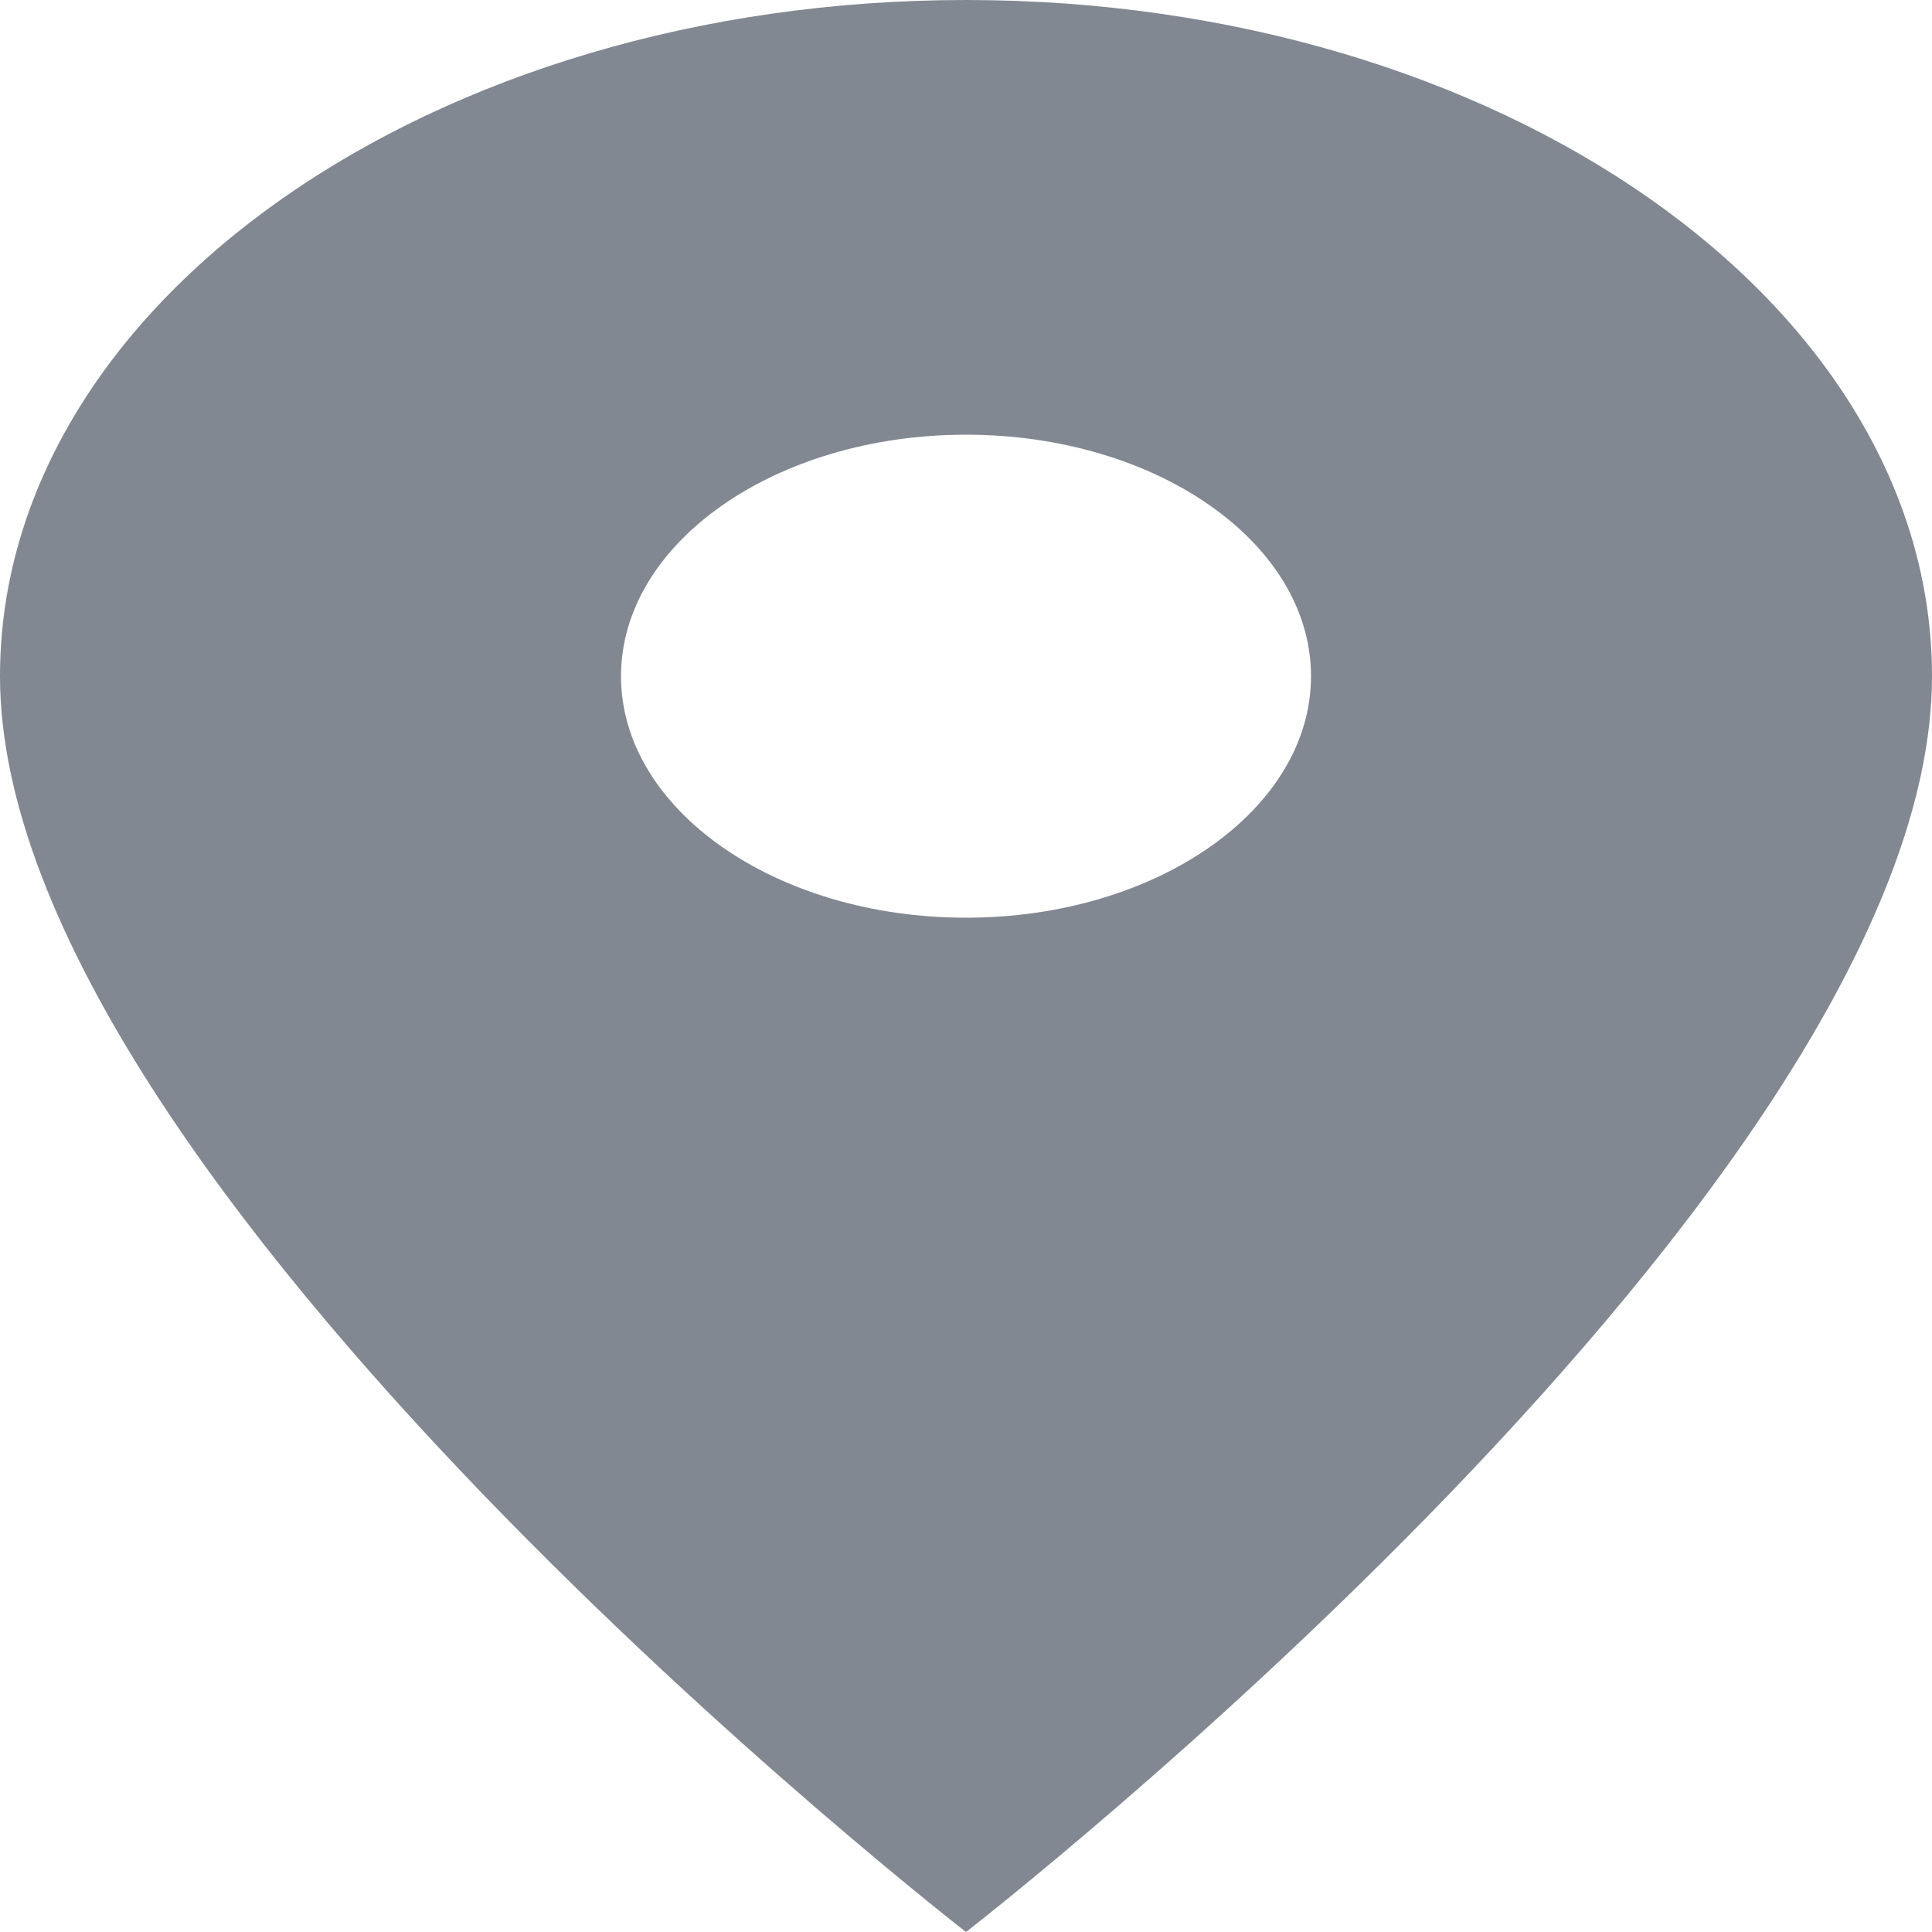
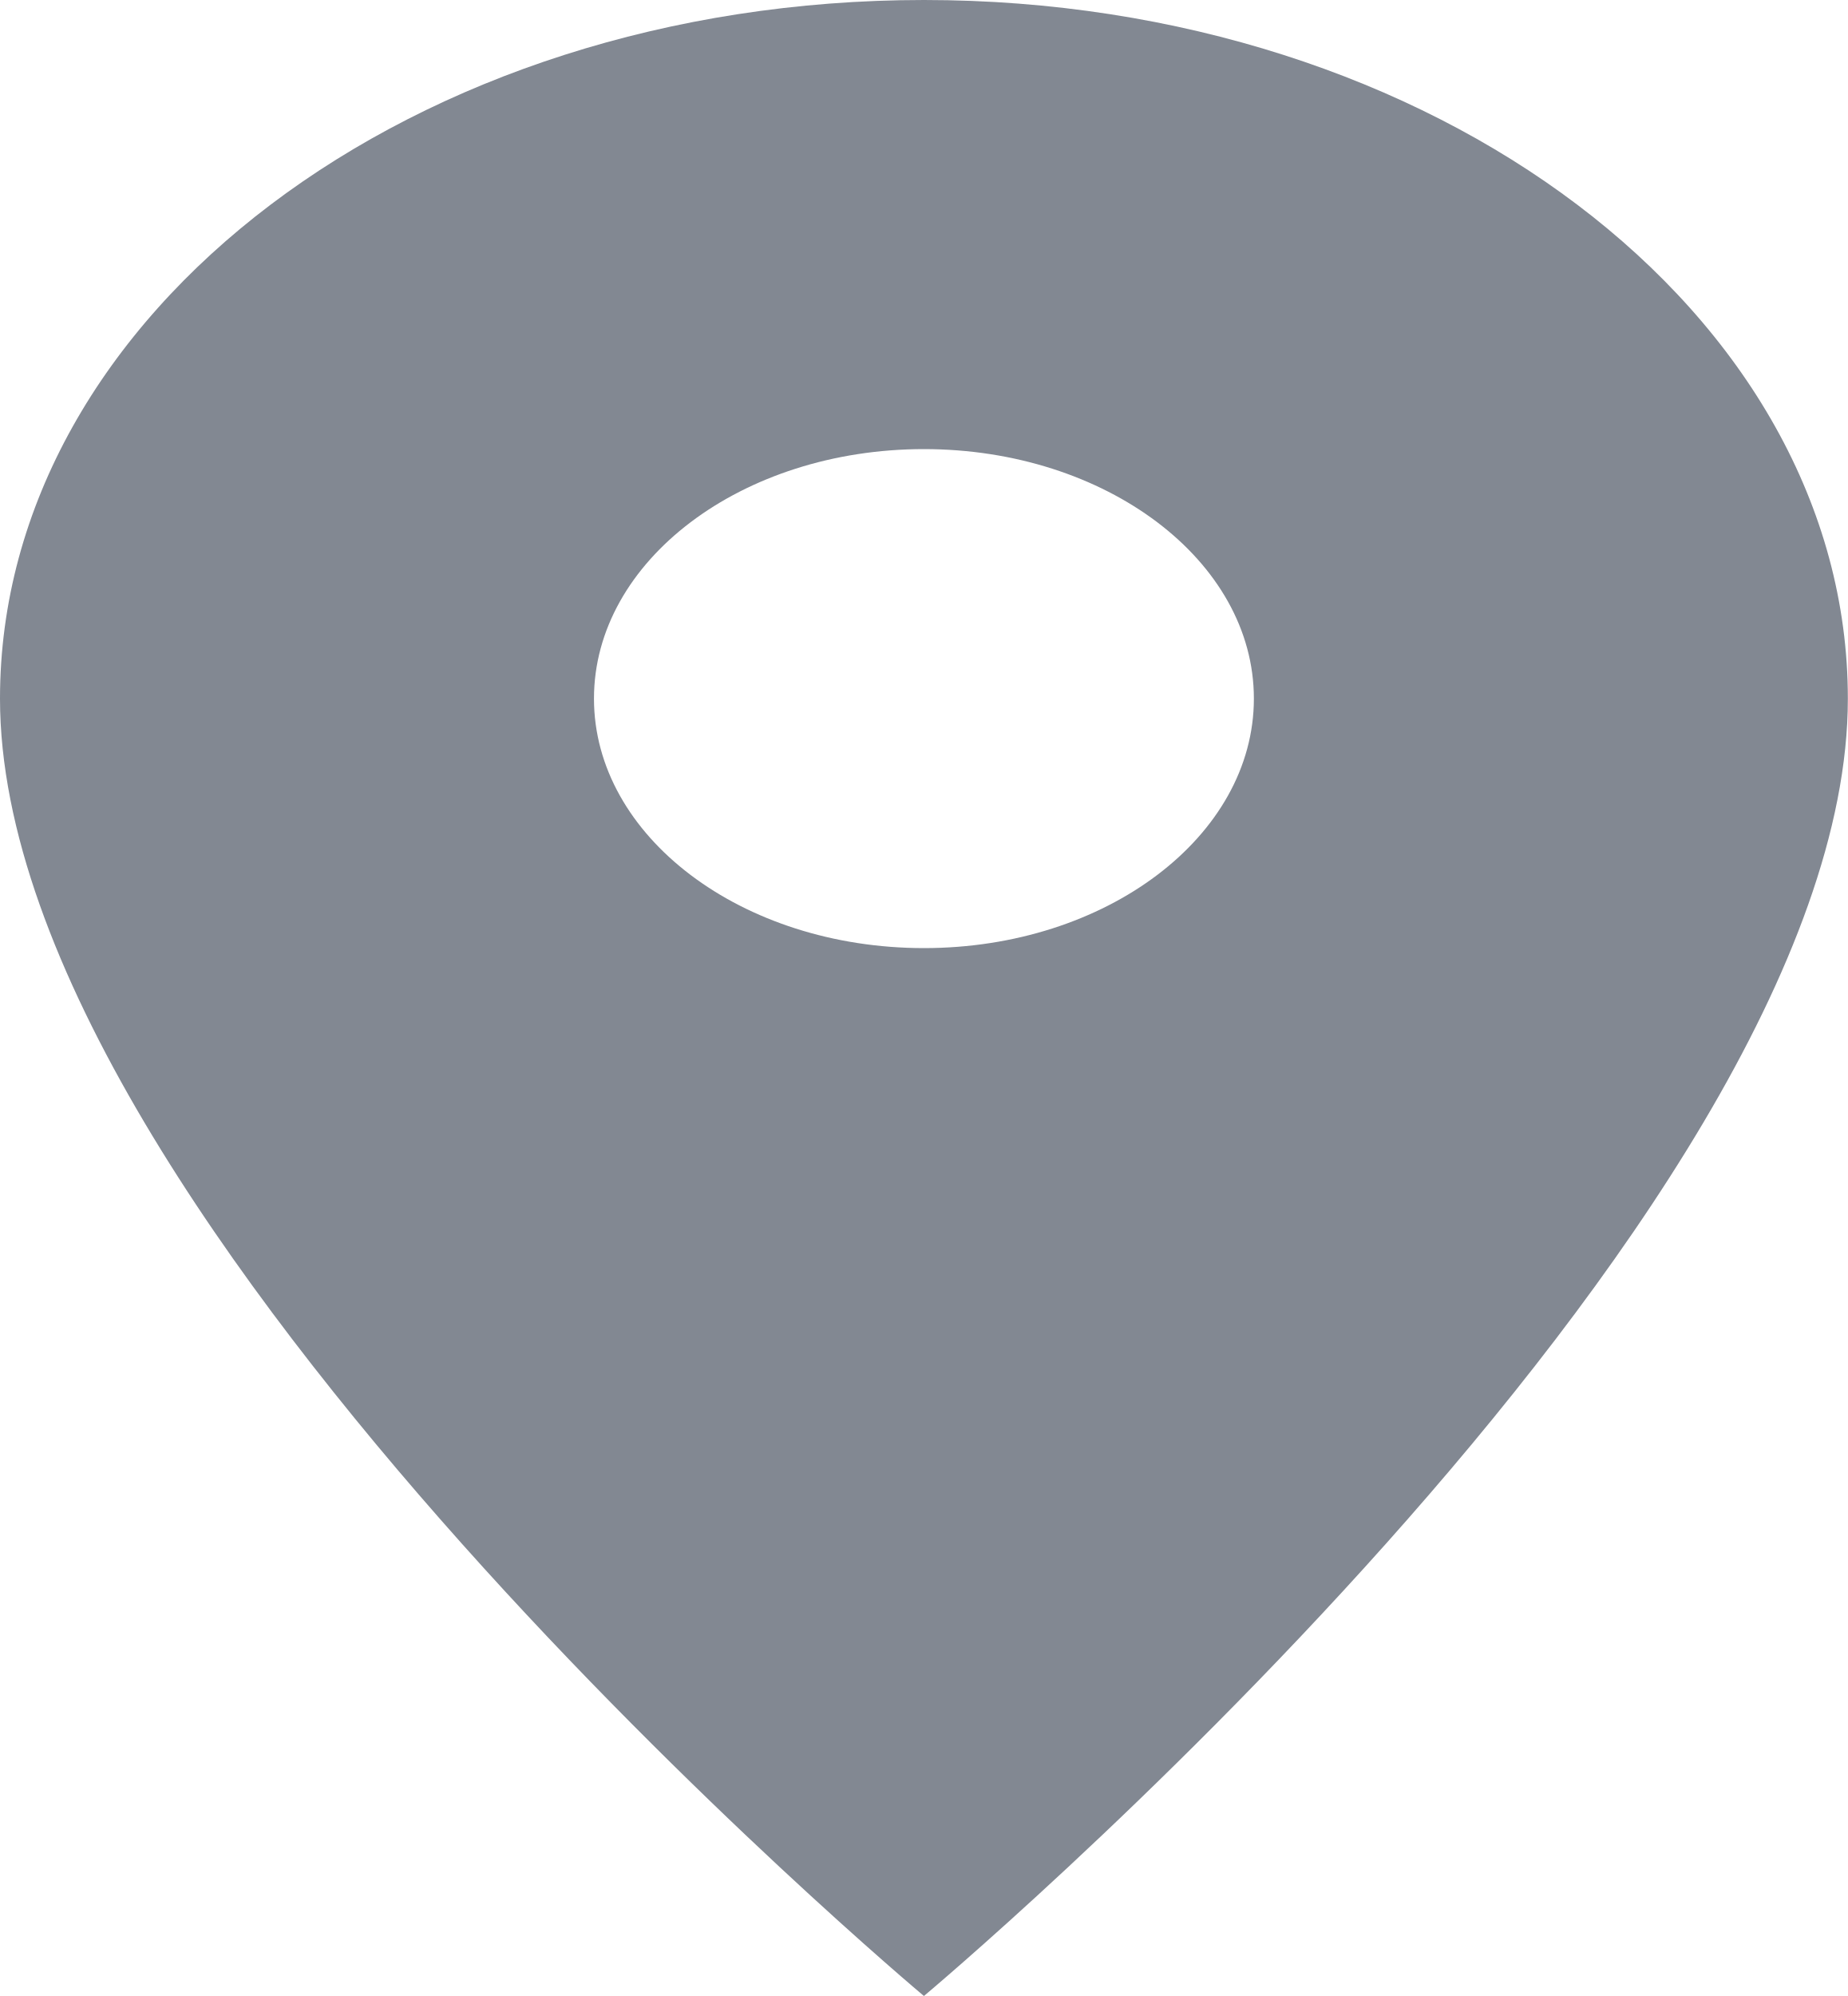
- <svg xmlns="http://www.w3.org/2000/svg" width="28" height="28" viewBox="0 0 28 28" fill="none">
-   <path d="M14 0C6.27 0 0 4.389 0 9.8C0 17.15 14 28 14 28C14 28 28 17.15 28 9.8C28 4.389 21.73 0 14 0ZM14 13.3C11.24 13.3 9 11.732 9 9.8C9 7.868 11.24 6.3 14 6.3C16.76 6.3 19 7.868 19 9.8C19 11.732 16.76 13.3 14 13.3Z" fill="#828892" />
+ <svg xmlns="http://www.w3.org/2000/svg" width="25" height="27" viewBox="0 0 25 27" fill="none">
+   <path d="M12.5 0C5.598 0 0 4.232 0 9.45C0 16.538 12.5 27 12.5 27C12.5 27 25 16.538 25 9.45C25 4.232 19.402 0 12.5 0ZM12.5 12.825C10.036 12.825 8.036 11.313 8.036 9.45C8.036 7.587 10.036 6.075 12.5 6.075C14.964 6.075 16.964 7.587 16.964 9.45C16.964 11.313 14.964 12.825 12.5 12.825Z" fill="#828892" />
</svg>
